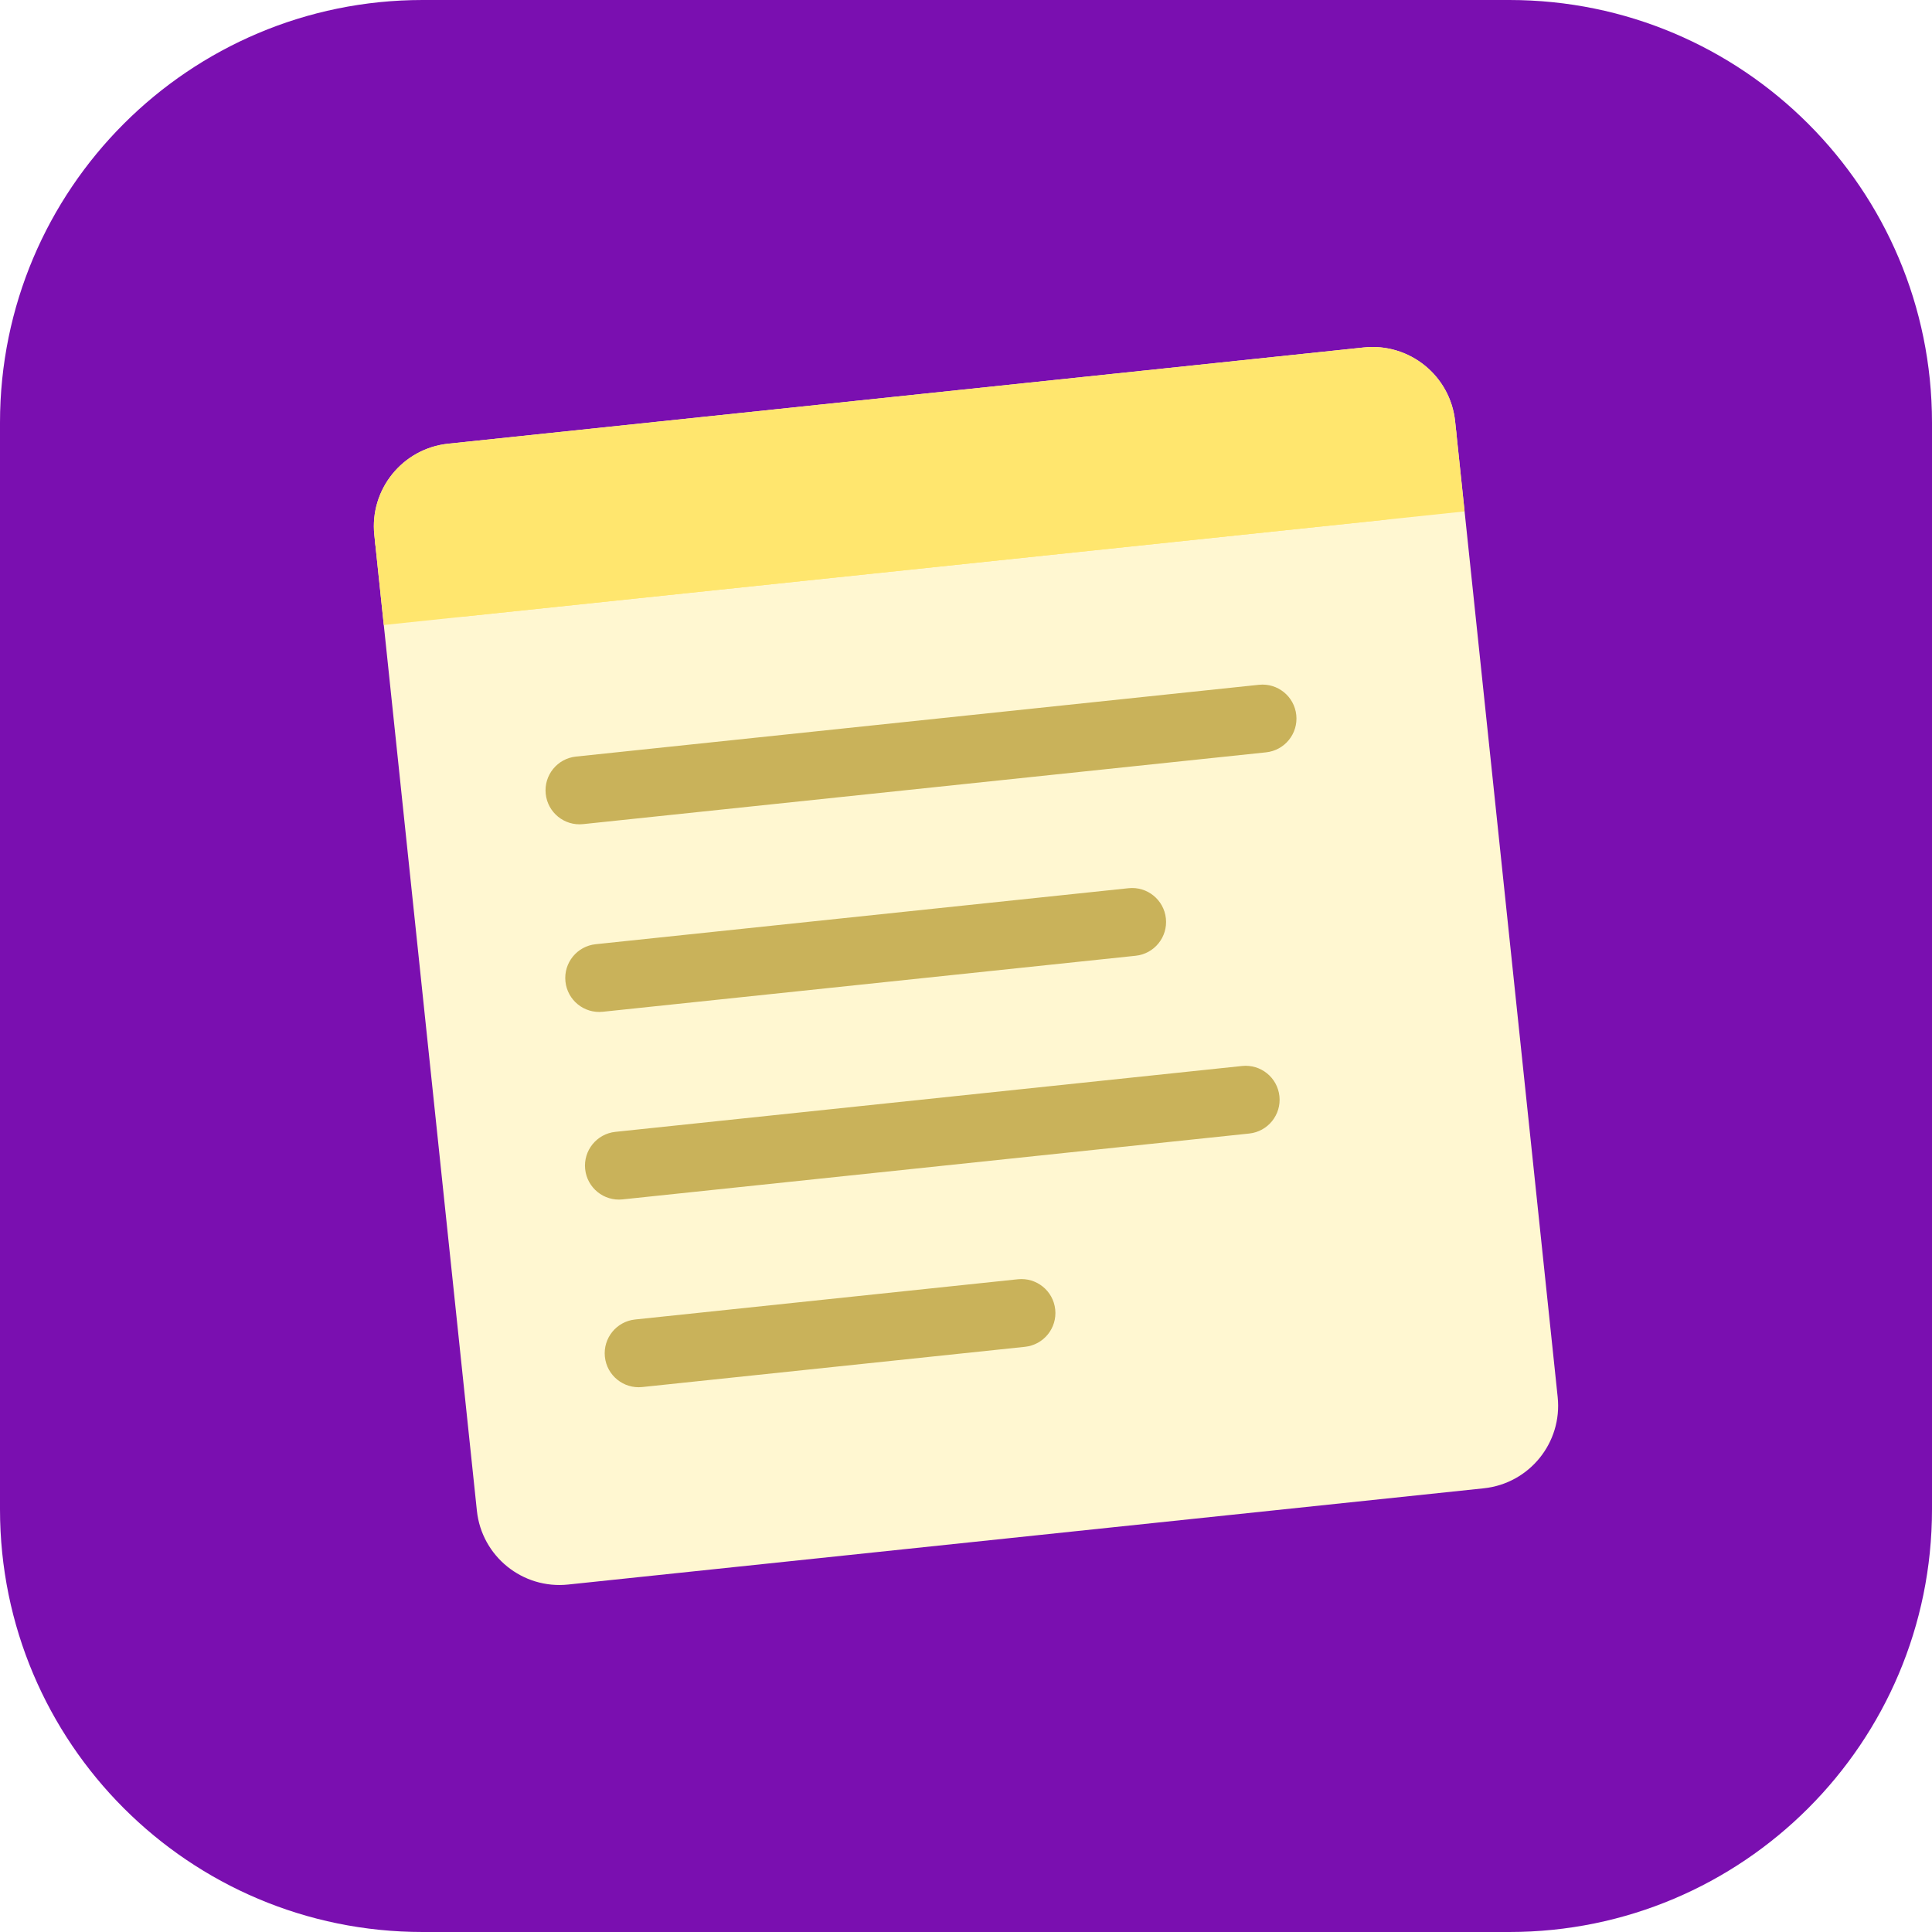
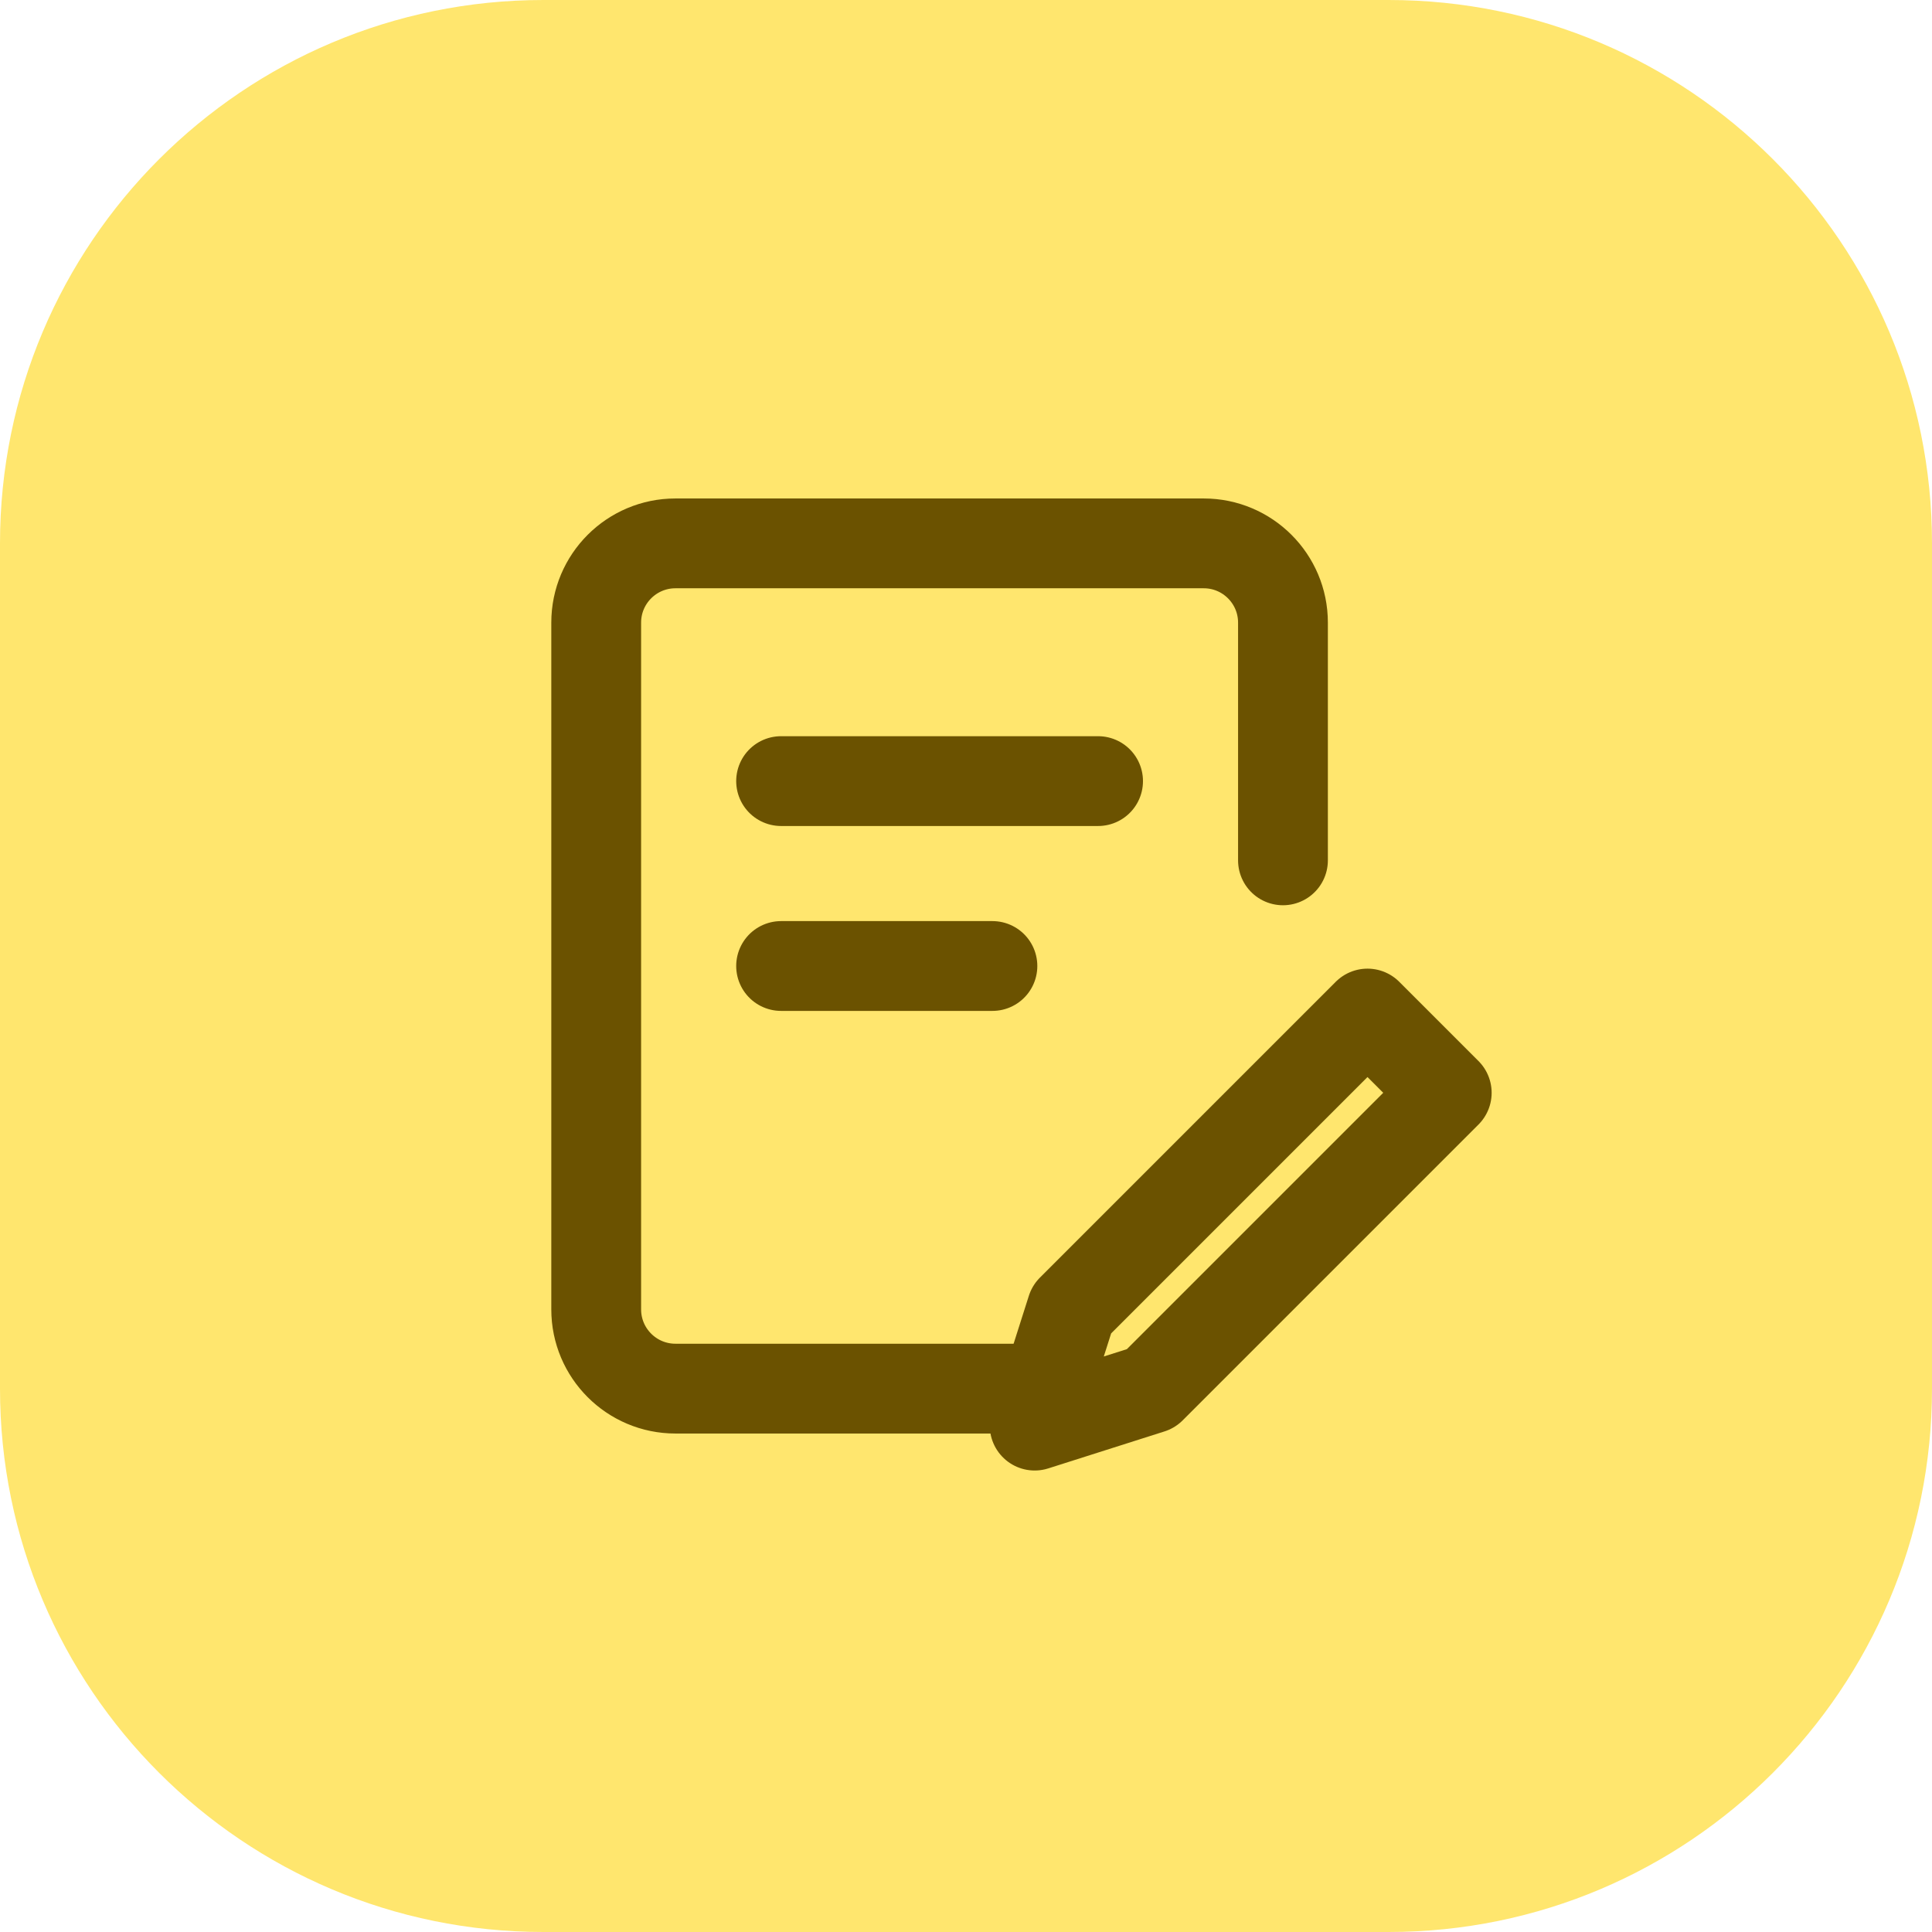
- <svg xmlns="http://www.w3.org/2000/svg" viewBox="0 0 512 512">
-   <rect width="512" height="512" rx="112" fill="#7a0fb0" />
-   <g transform="rotate(-6 256 256)">
-     <rect x="112" y="104" width="288" height="304" rx="22" fill="#FFF7D1" />
-     <rect x="112" y="104" width="288" height="46" rx="22" fill="#FFE66E" />
-     <rect x="112" y="128" width="288" height="22" fill="#FFE66E" />
-     <rect x="150" y="190" width="200" height="18" rx="9" fill="#c9b25a" />
-     <rect x="150" y="240" width="160" height="18" rx="9" fill="#c9b25a" />
-     <rect x="150" y="290" width="185" height="18" rx="9" fill="#c9b25a" />
-     <rect x="150" y="340" width="120" height="18" rx="9" fill="#c9b25a" />
+ <svg xmlns="http://www.w3.org/2000/svg" viewBox="0 0 64 64">
+   <rect width="64" height="64" rx="18" fill="#FFE66E" />
+   <g transform="translate(11 11) scale(1.75)" fill="none" stroke="#6b5200" stroke-width="1.7" stroke-linecap="round" stroke-linejoin="round">
+     <path d="M14 20H6.5A1.5 1.5 0 0 1 5 18.5v-13A1.5 1.5 0 0 1 6.5 4h10A1.5 1.5 0 0 1 18 5.5V10" />
+     <path d="M8.5 8.5h6M8.5 12h4" />
+     <path d="M19.6 12.9l1.5 1.5-5.6 5.6-2.2.7.7-2.2z" />
  </g>
</svg>
